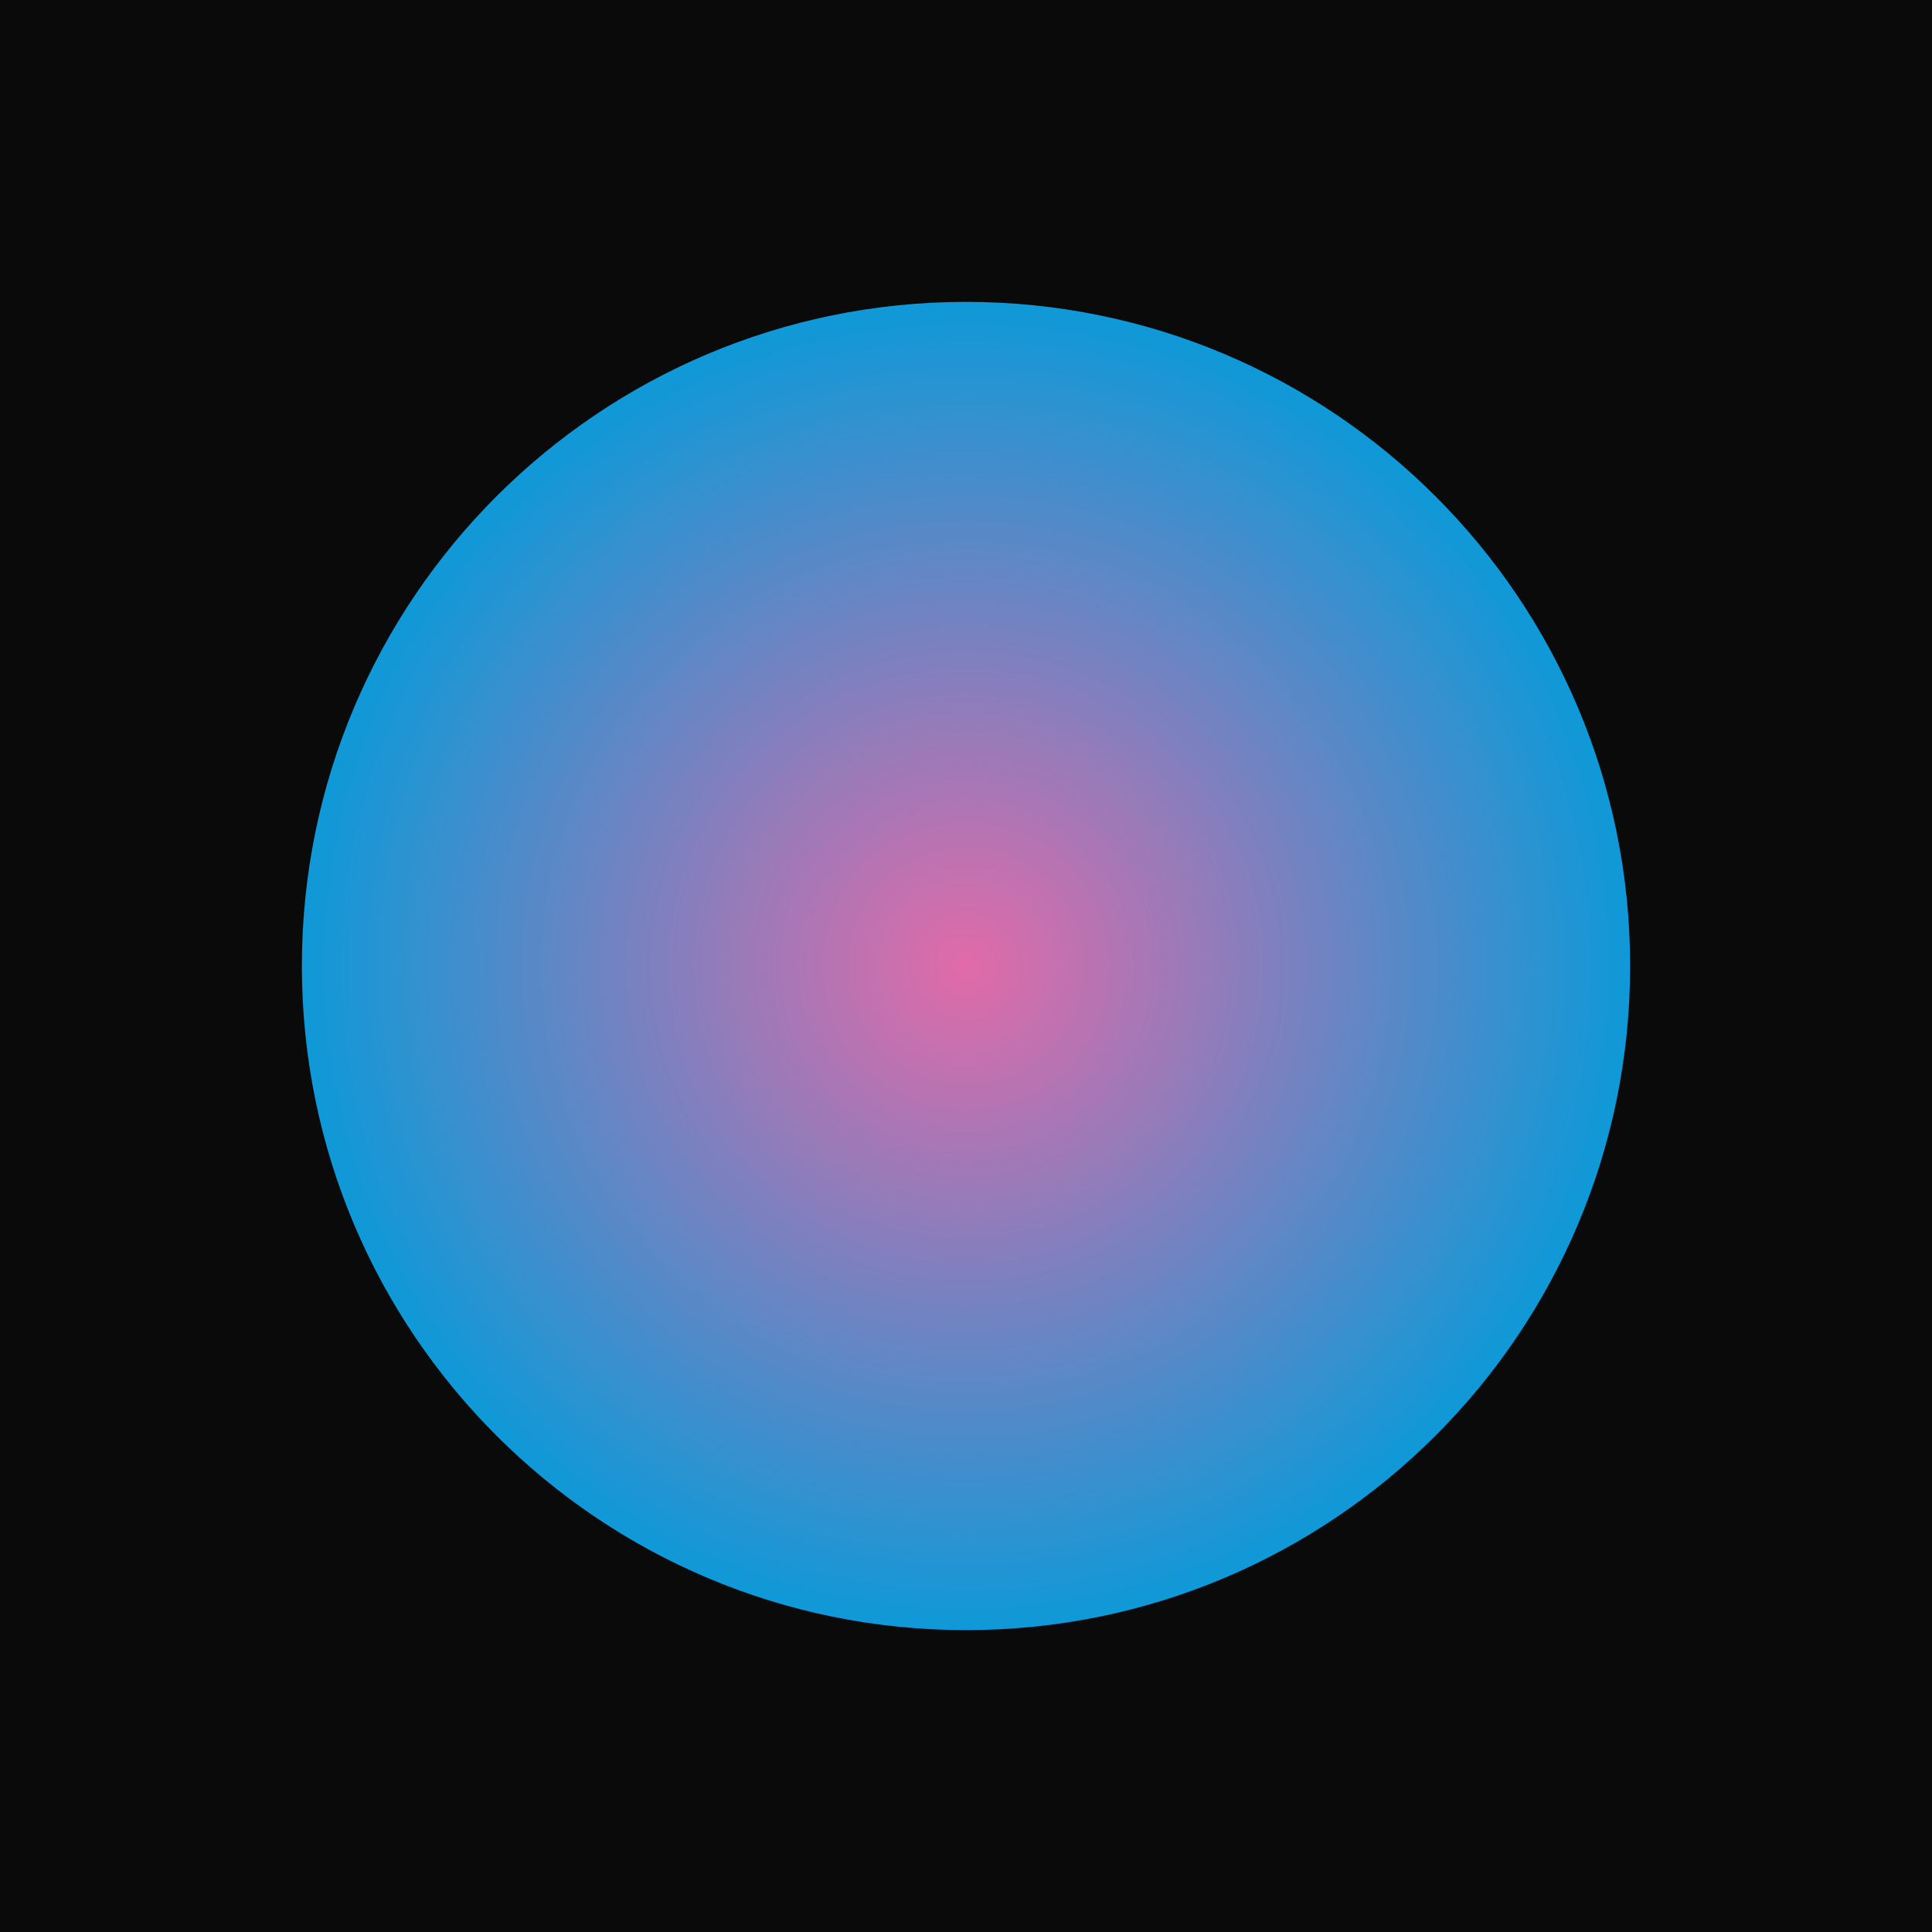
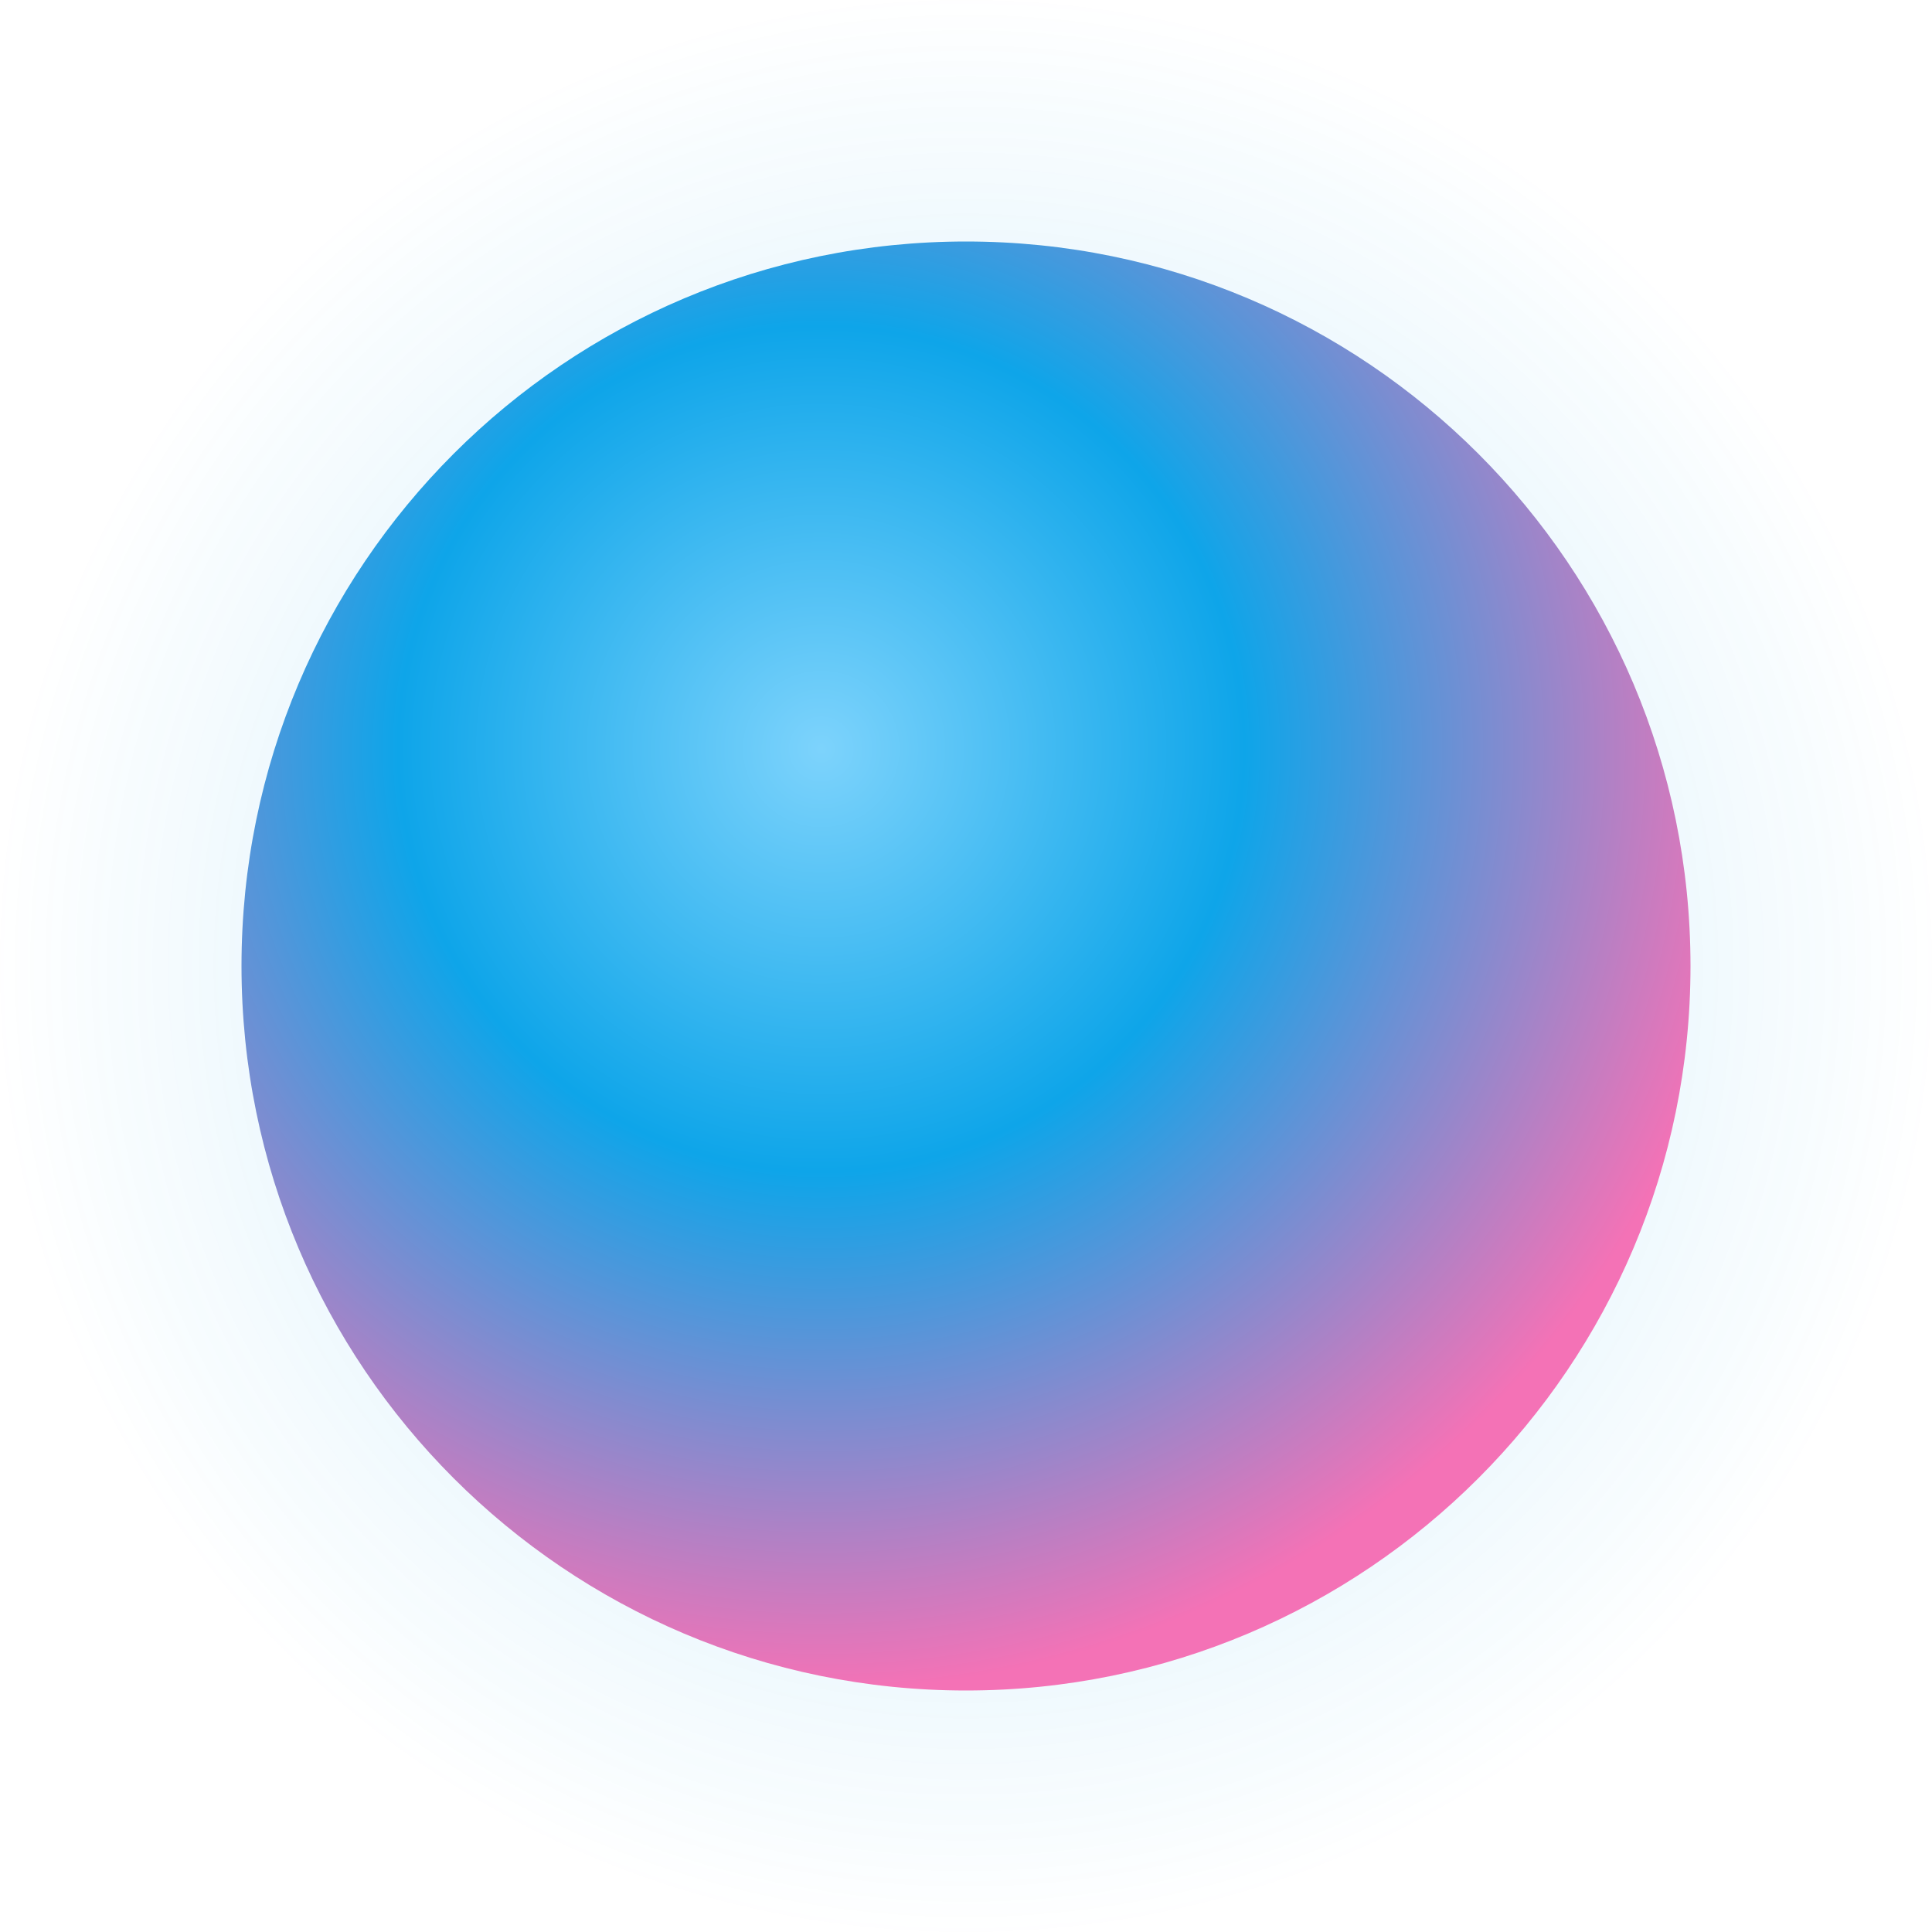
- <svg xmlns="http://www.w3.org/2000/svg" viewBox="0 0 64 64">
+ <svg xmlns="http://www.w3.org/2000/svg" viewBox="0 0 64 64" width="64" height="64">
  <defs>
-     <radialGradient id="orb" cx="0.5" cy="0.5" r="0.5">
-       <stop offset="0%" stop-color="#f472b6" />
-       <stop offset="100%" stop-color="#0ea5e9" />
+     <radialGradient id="orb" cx="40%" cy="35%" r="65%">
+       <stop offset="0%" stop-color="#7dd3fc" />
+       <stop offset="45%" stop-color="#0ea5e9" />
+       <stop offset="100%" stop-color="#f472b6" />
+     </radialGradient>
+     <radialGradient id="glow" cx="50%" cy="50%" r="50%">
+       <stop offset="0%" stop-color="#0ea5e9" stop-opacity="0.25" />
+       <stop offset="100%" stop-color="#0ea5e9" stop-opacity="0" />
    </radialGradient>
  </defs>
-   <rect width="64" height="64" fill="#0a0a0a" />
-   <circle cx="32" cy="32" r="22" fill="url(#orb)" opacity="0.92" />
+   <circle cx="32" cy="32" r="32" fill="url(#glow)" />
+   <circle cx="32" cy="32" r="24" fill="url(#orb)" />
</svg>
